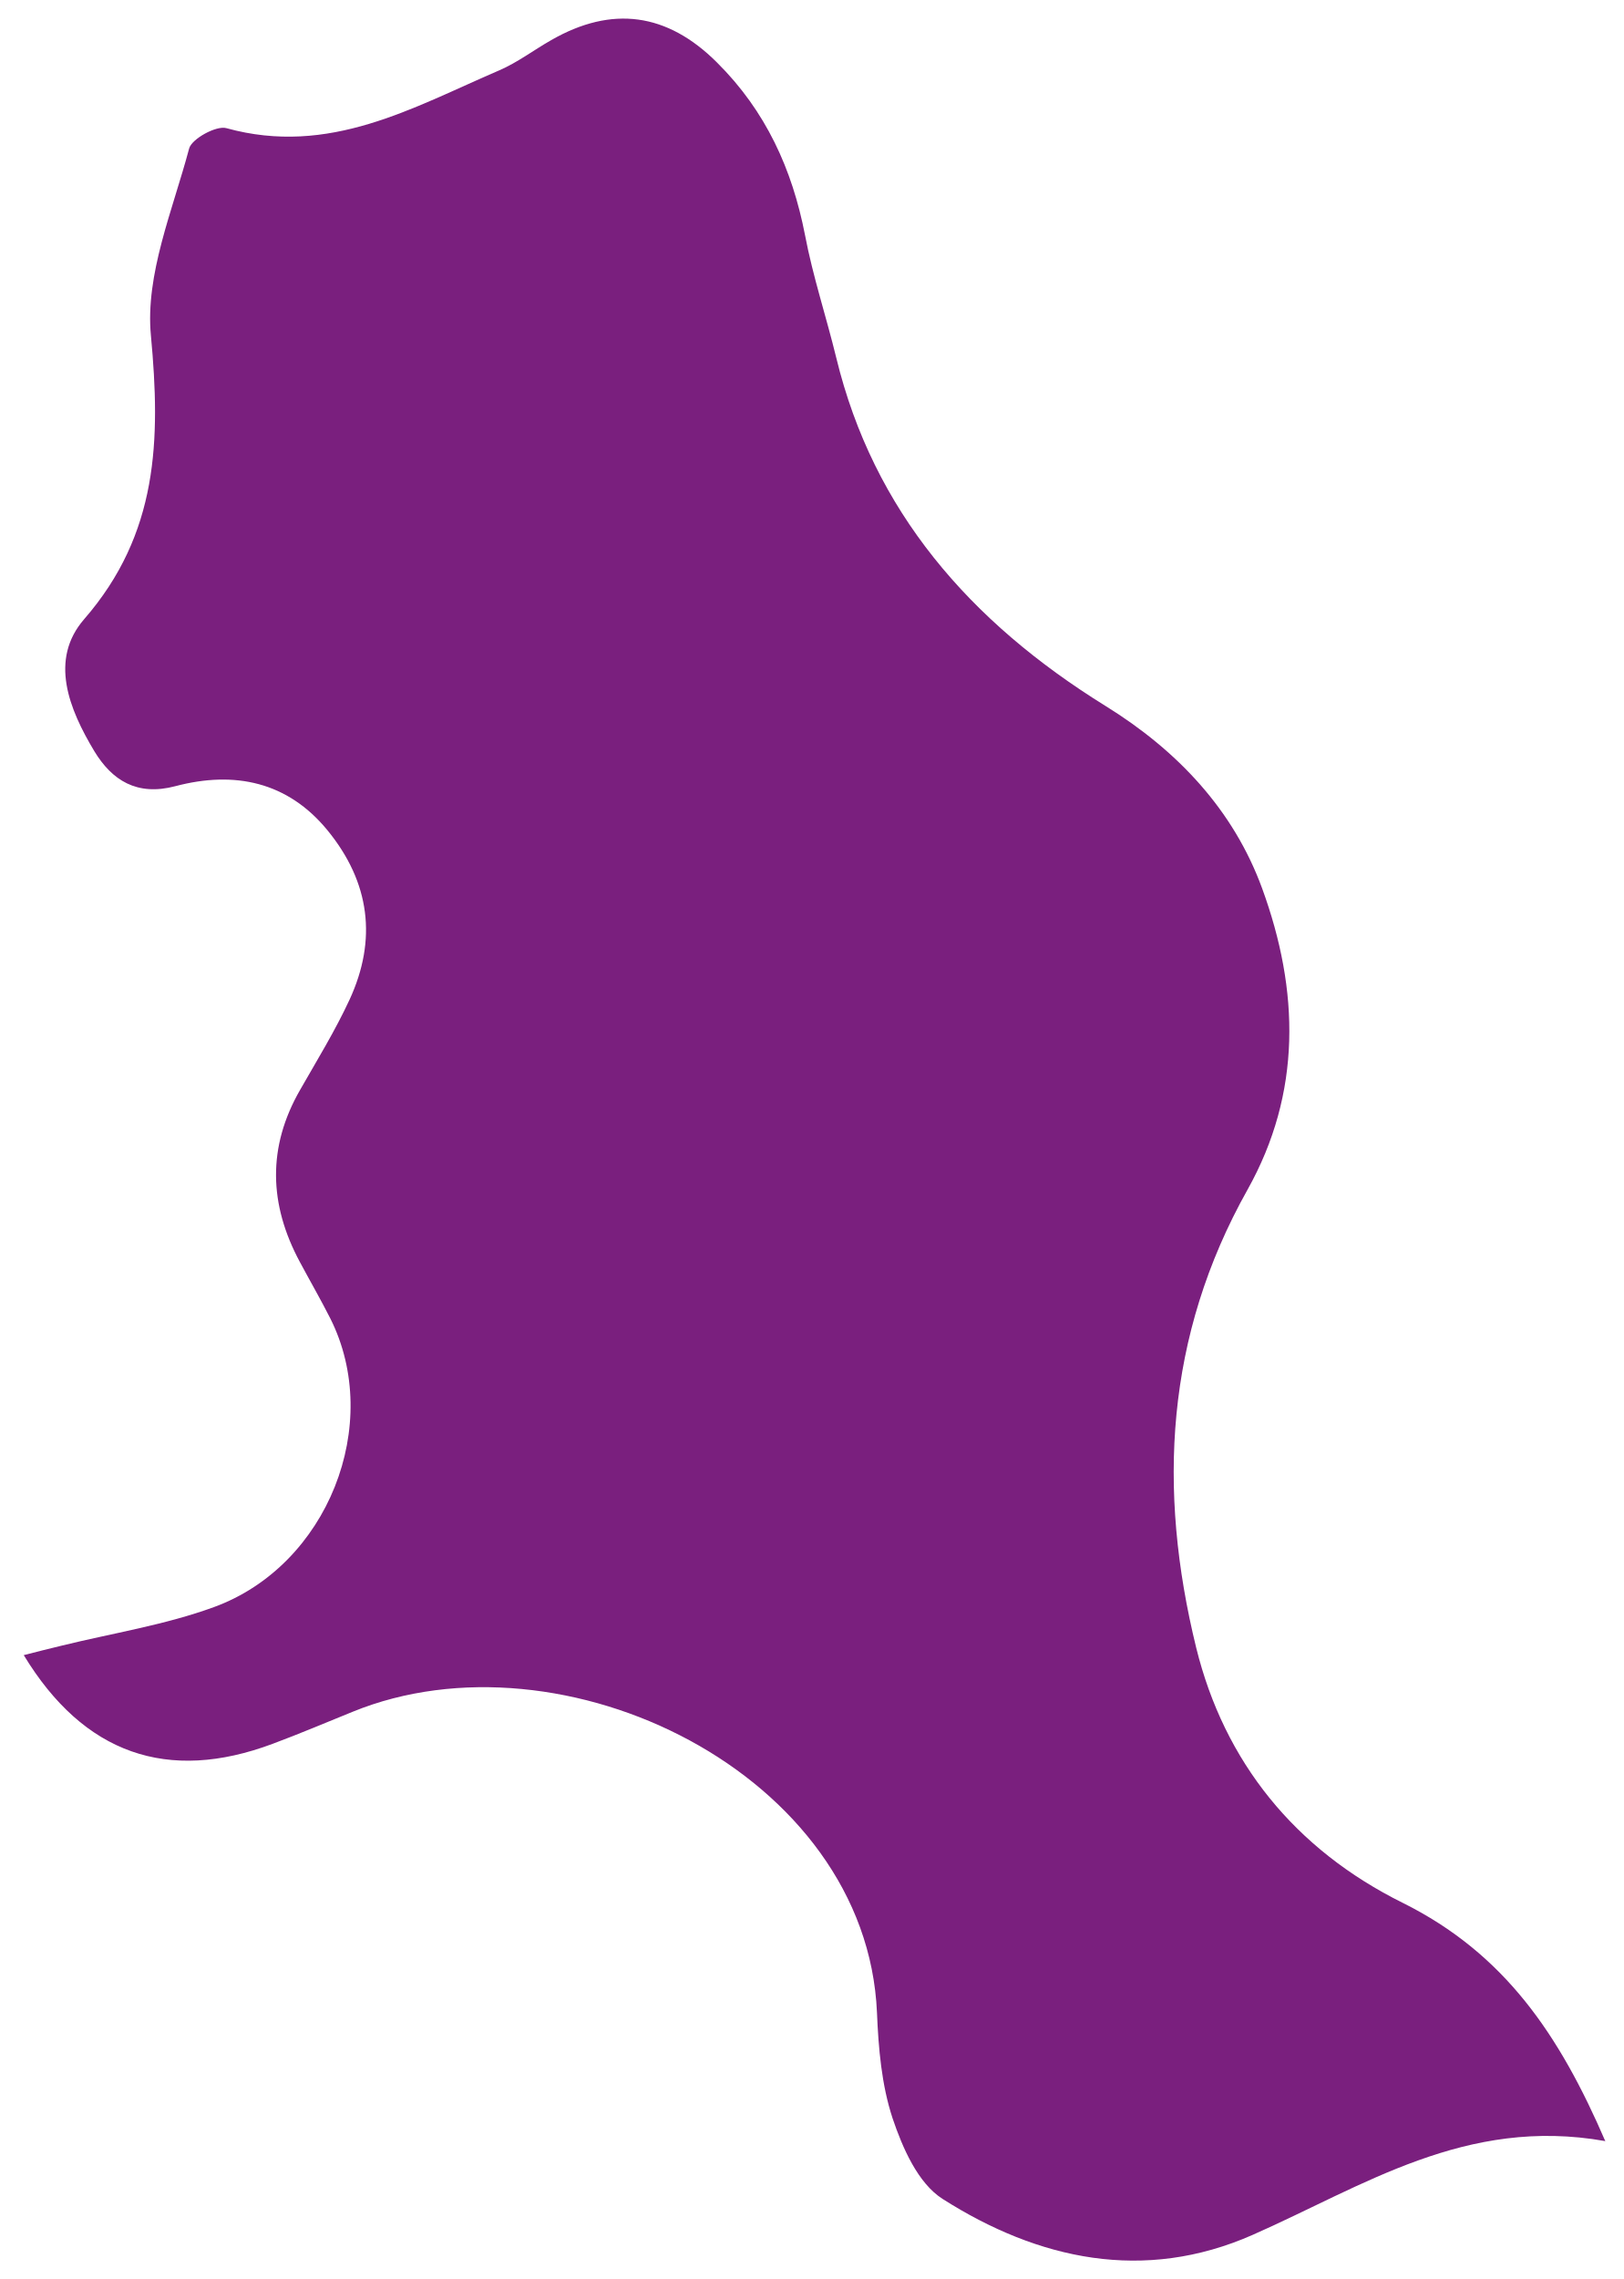
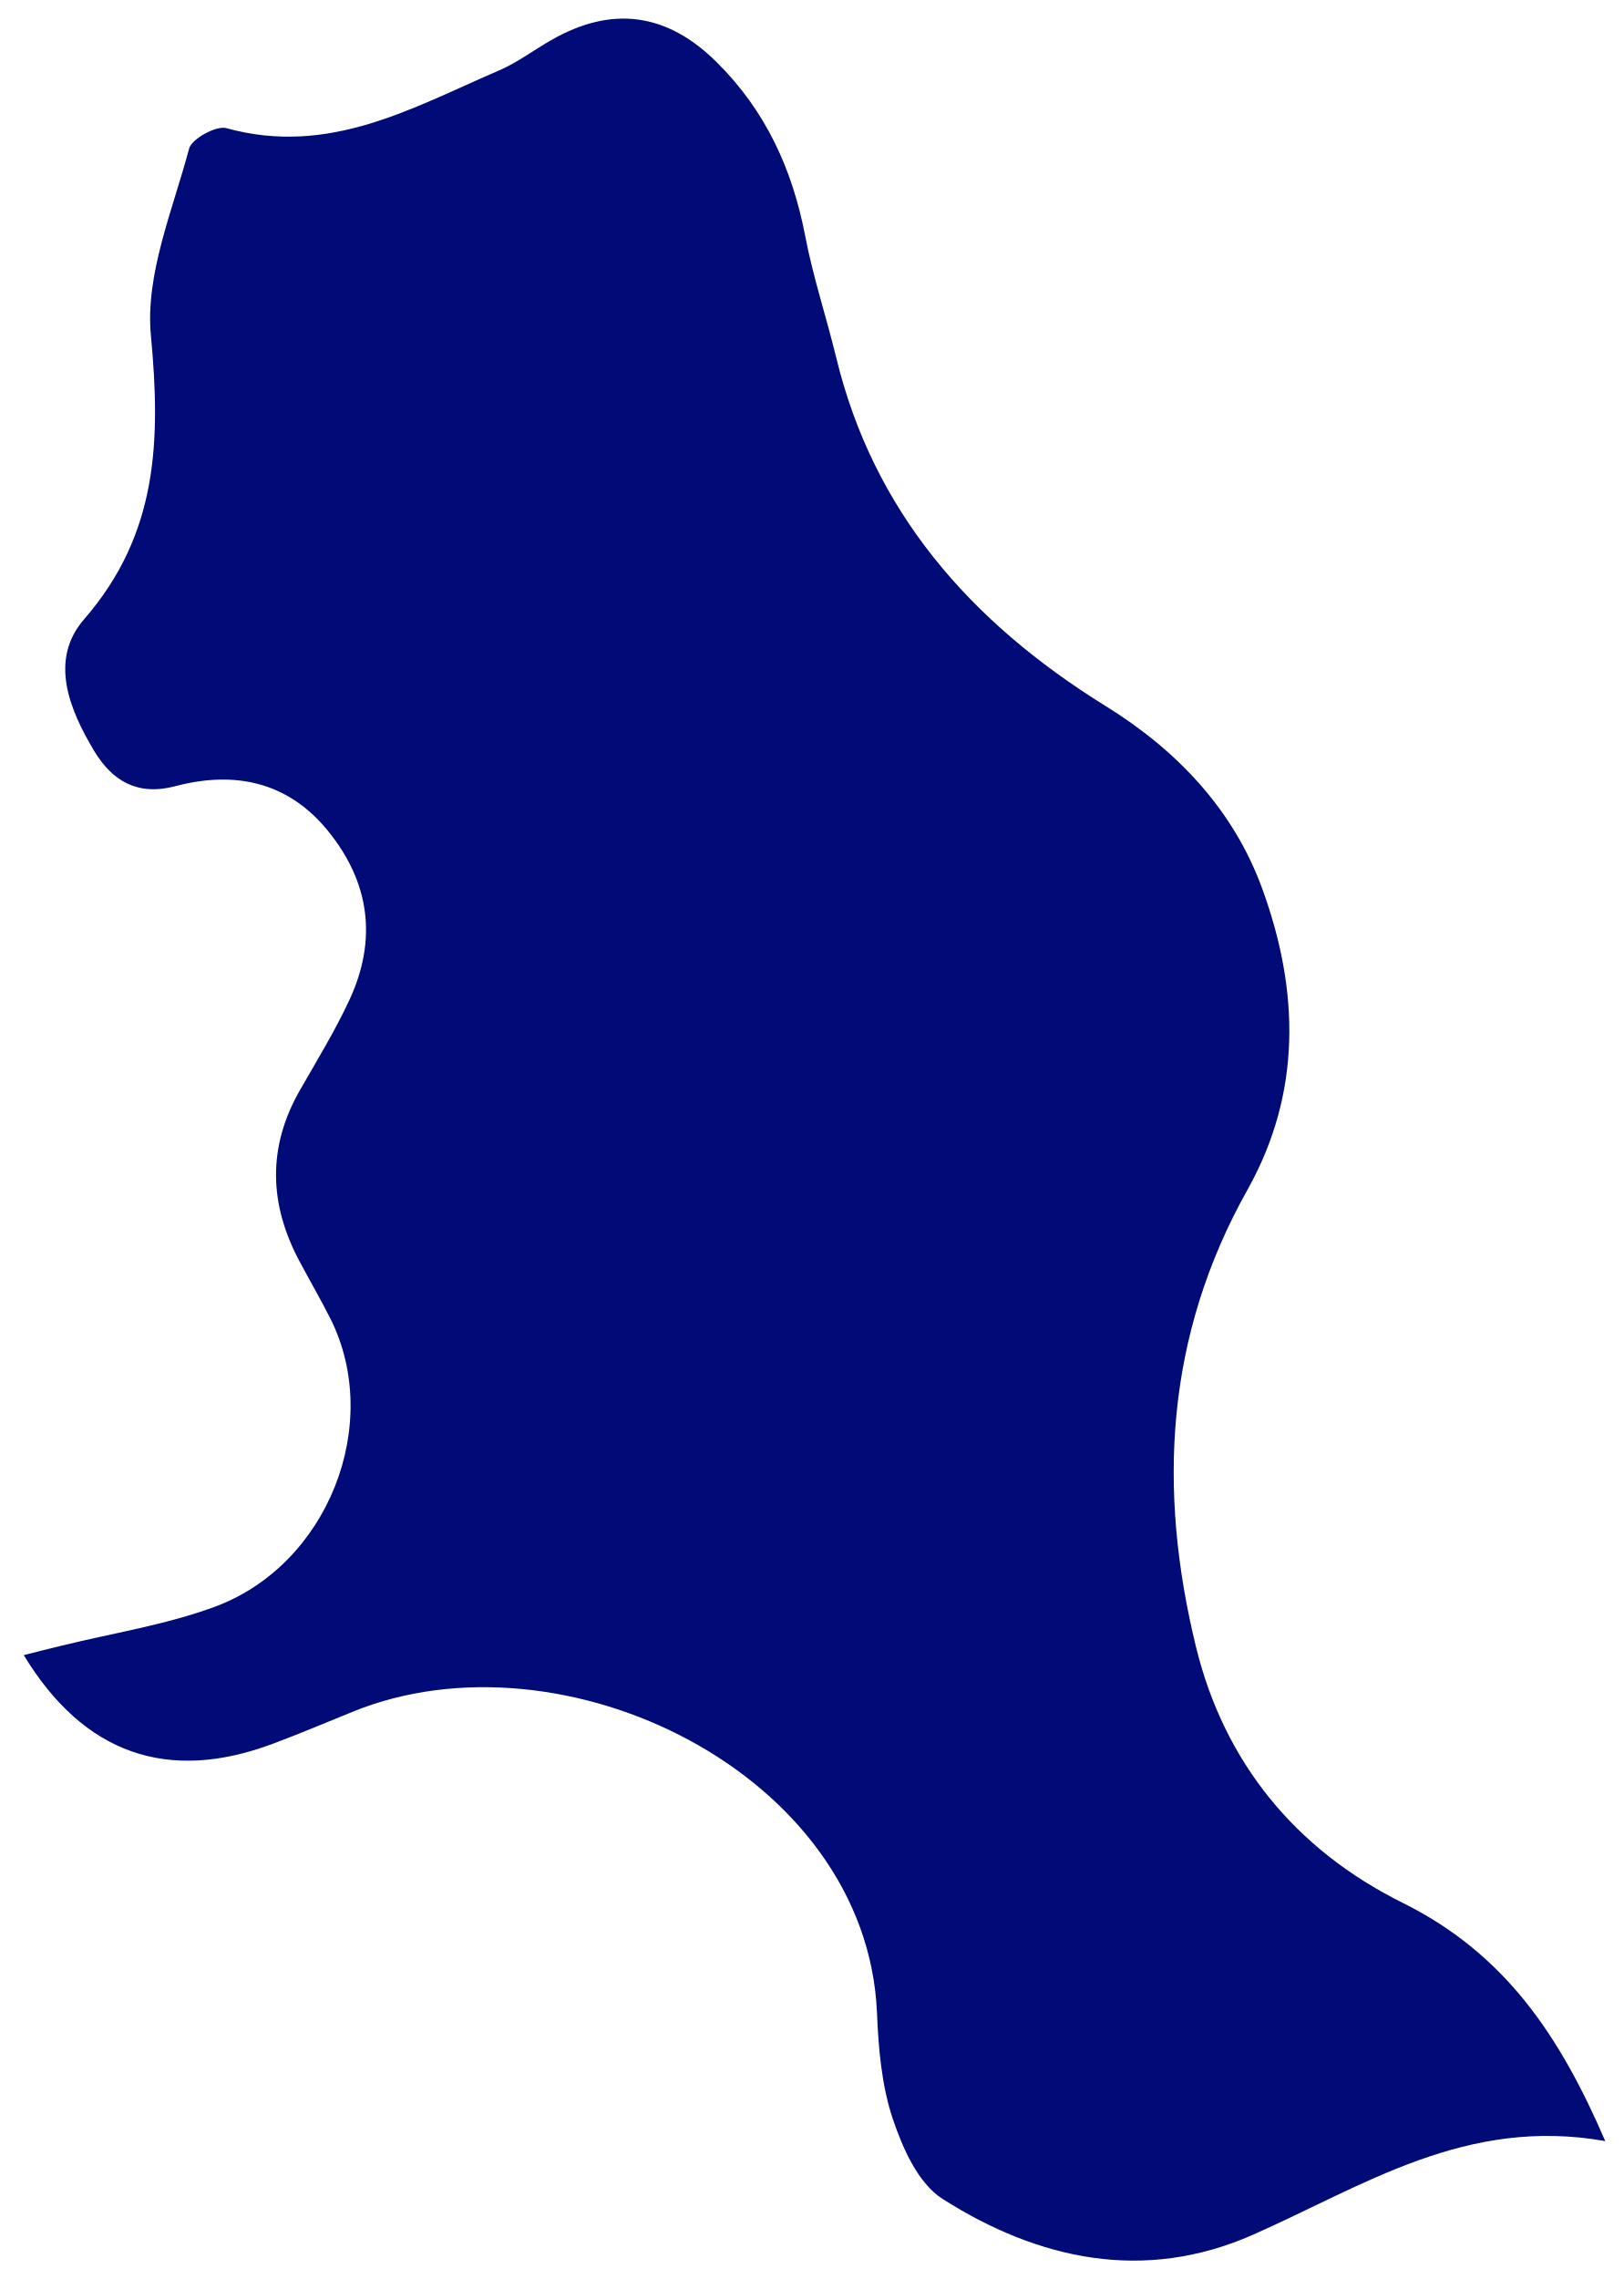
<svg xmlns="http://www.w3.org/2000/svg" width="62" height="87" viewBox="0 0 62 87" fill="none">
-   <path d="M61.29 81.734C55.973 80.791 52.053 83.456 47.835 85.315C43.684 87.146 39.648 86.266 35.998 83.946C35.049 83.345 34.461 81.984 34.084 80.866C33.661 79.584 33.544 78.183 33.488 76.832C33.096 67.709 21.485 62.072 13.464 65.347C12.445 65.76 11.433 66.189 10.408 66.571C6.406 68.067 3.2 66.961 0.907 63.184C1.416 63.054 1.876 62.937 2.335 62.827C4.288 62.347 6.303 62.033 8.17 61.35C12.526 59.76 14.639 54.358 12.612 50.329C12.244 49.602 11.835 48.896 11.45 48.175C10.266 45.974 10.205 43.788 11.46 41.605C12.111 40.465 12.802 39.342 13.35 38.157C14.402 35.877 14.138 33.686 12.498 31.687C10.985 29.849 8.967 29.413 6.7 30.011C5.222 30.404 4.274 29.78 3.605 28.682C2.636 27.069 1.869 25.184 3.216 23.634C6.048 20.374 6.135 16.795 5.763 12.813C5.54 10.479 6.594 8.03 7.222 5.671C7.317 5.301 8.261 4.784 8.643 4.892C12.577 5.98 15.762 4.105 19.056 2.689C19.761 2.387 20.38 1.911 21.049 1.531C23.368 0.201 25.476 0.489 27.374 2.381C29.249 4.241 30.253 6.47 30.74 8.973C31.04 10.554 31.553 12.094 31.935 13.664C33.351 19.494 37.014 23.73 42.225 26.956C44.966 28.654 47.1 30.92 48.195 33.912C49.623 37.821 49.71 41.717 47.635 45.421C44.501 51.006 44.194 56.854 45.678 62.903C46.755 67.265 49.447 70.599 53.565 72.641C57.456 74.578 59.547 77.676 61.305 81.75L61.29 81.734Z" fill="#7A1F7E" />
+   <path d="M61.29 81.734C55.973 80.791 52.053 83.456 47.835 85.315C43.684 87.146 39.648 86.266 35.998 83.946C35.049 83.345 34.461 81.984 34.084 80.866C33.661 79.584 33.544 78.183 33.488 76.832C33.096 67.709 21.485 62.072 13.464 65.347C12.445 65.76 11.433 66.189 10.408 66.571C6.406 68.067 3.2 66.961 0.907 63.184C1.416 63.054 1.876 62.937 2.335 62.827C4.288 62.347 6.303 62.033 8.17 61.35C12.526 59.76 14.639 54.358 12.612 50.329C12.244 49.602 11.835 48.896 11.45 48.175C10.266 45.974 10.205 43.788 11.46 41.605C12.111 40.465 12.802 39.342 13.35 38.157C14.402 35.877 14.138 33.686 12.498 31.687C10.985 29.849 8.967 29.413 6.7 30.011C5.222 30.404 4.274 29.78 3.605 28.682C2.636 27.069 1.869 25.184 3.216 23.634C6.048 20.374 6.135 16.795 5.763 12.813C5.54 10.479 6.594 8.03 7.222 5.671C7.317 5.301 8.261 4.784 8.643 4.892C12.577 5.98 15.762 4.105 19.056 2.689C19.761 2.387 20.38 1.911 21.049 1.531C23.368 0.201 25.476 0.489 27.374 2.381C29.249 4.241 30.253 6.47 30.74 8.973C31.04 10.554 31.553 12.094 31.935 13.664C33.351 19.494 37.014 23.73 42.225 26.956C44.966 28.654 47.1 30.92 48.195 33.912C49.623 37.821 49.71 41.717 47.635 45.421C44.501 51.006 44.194 56.854 45.678 62.903C46.755 67.265 49.447 70.599 53.565 72.641C57.456 74.578 59.547 77.676 61.305 81.75L61.29 81.734Z" fill="#000B77" />
</svg>
